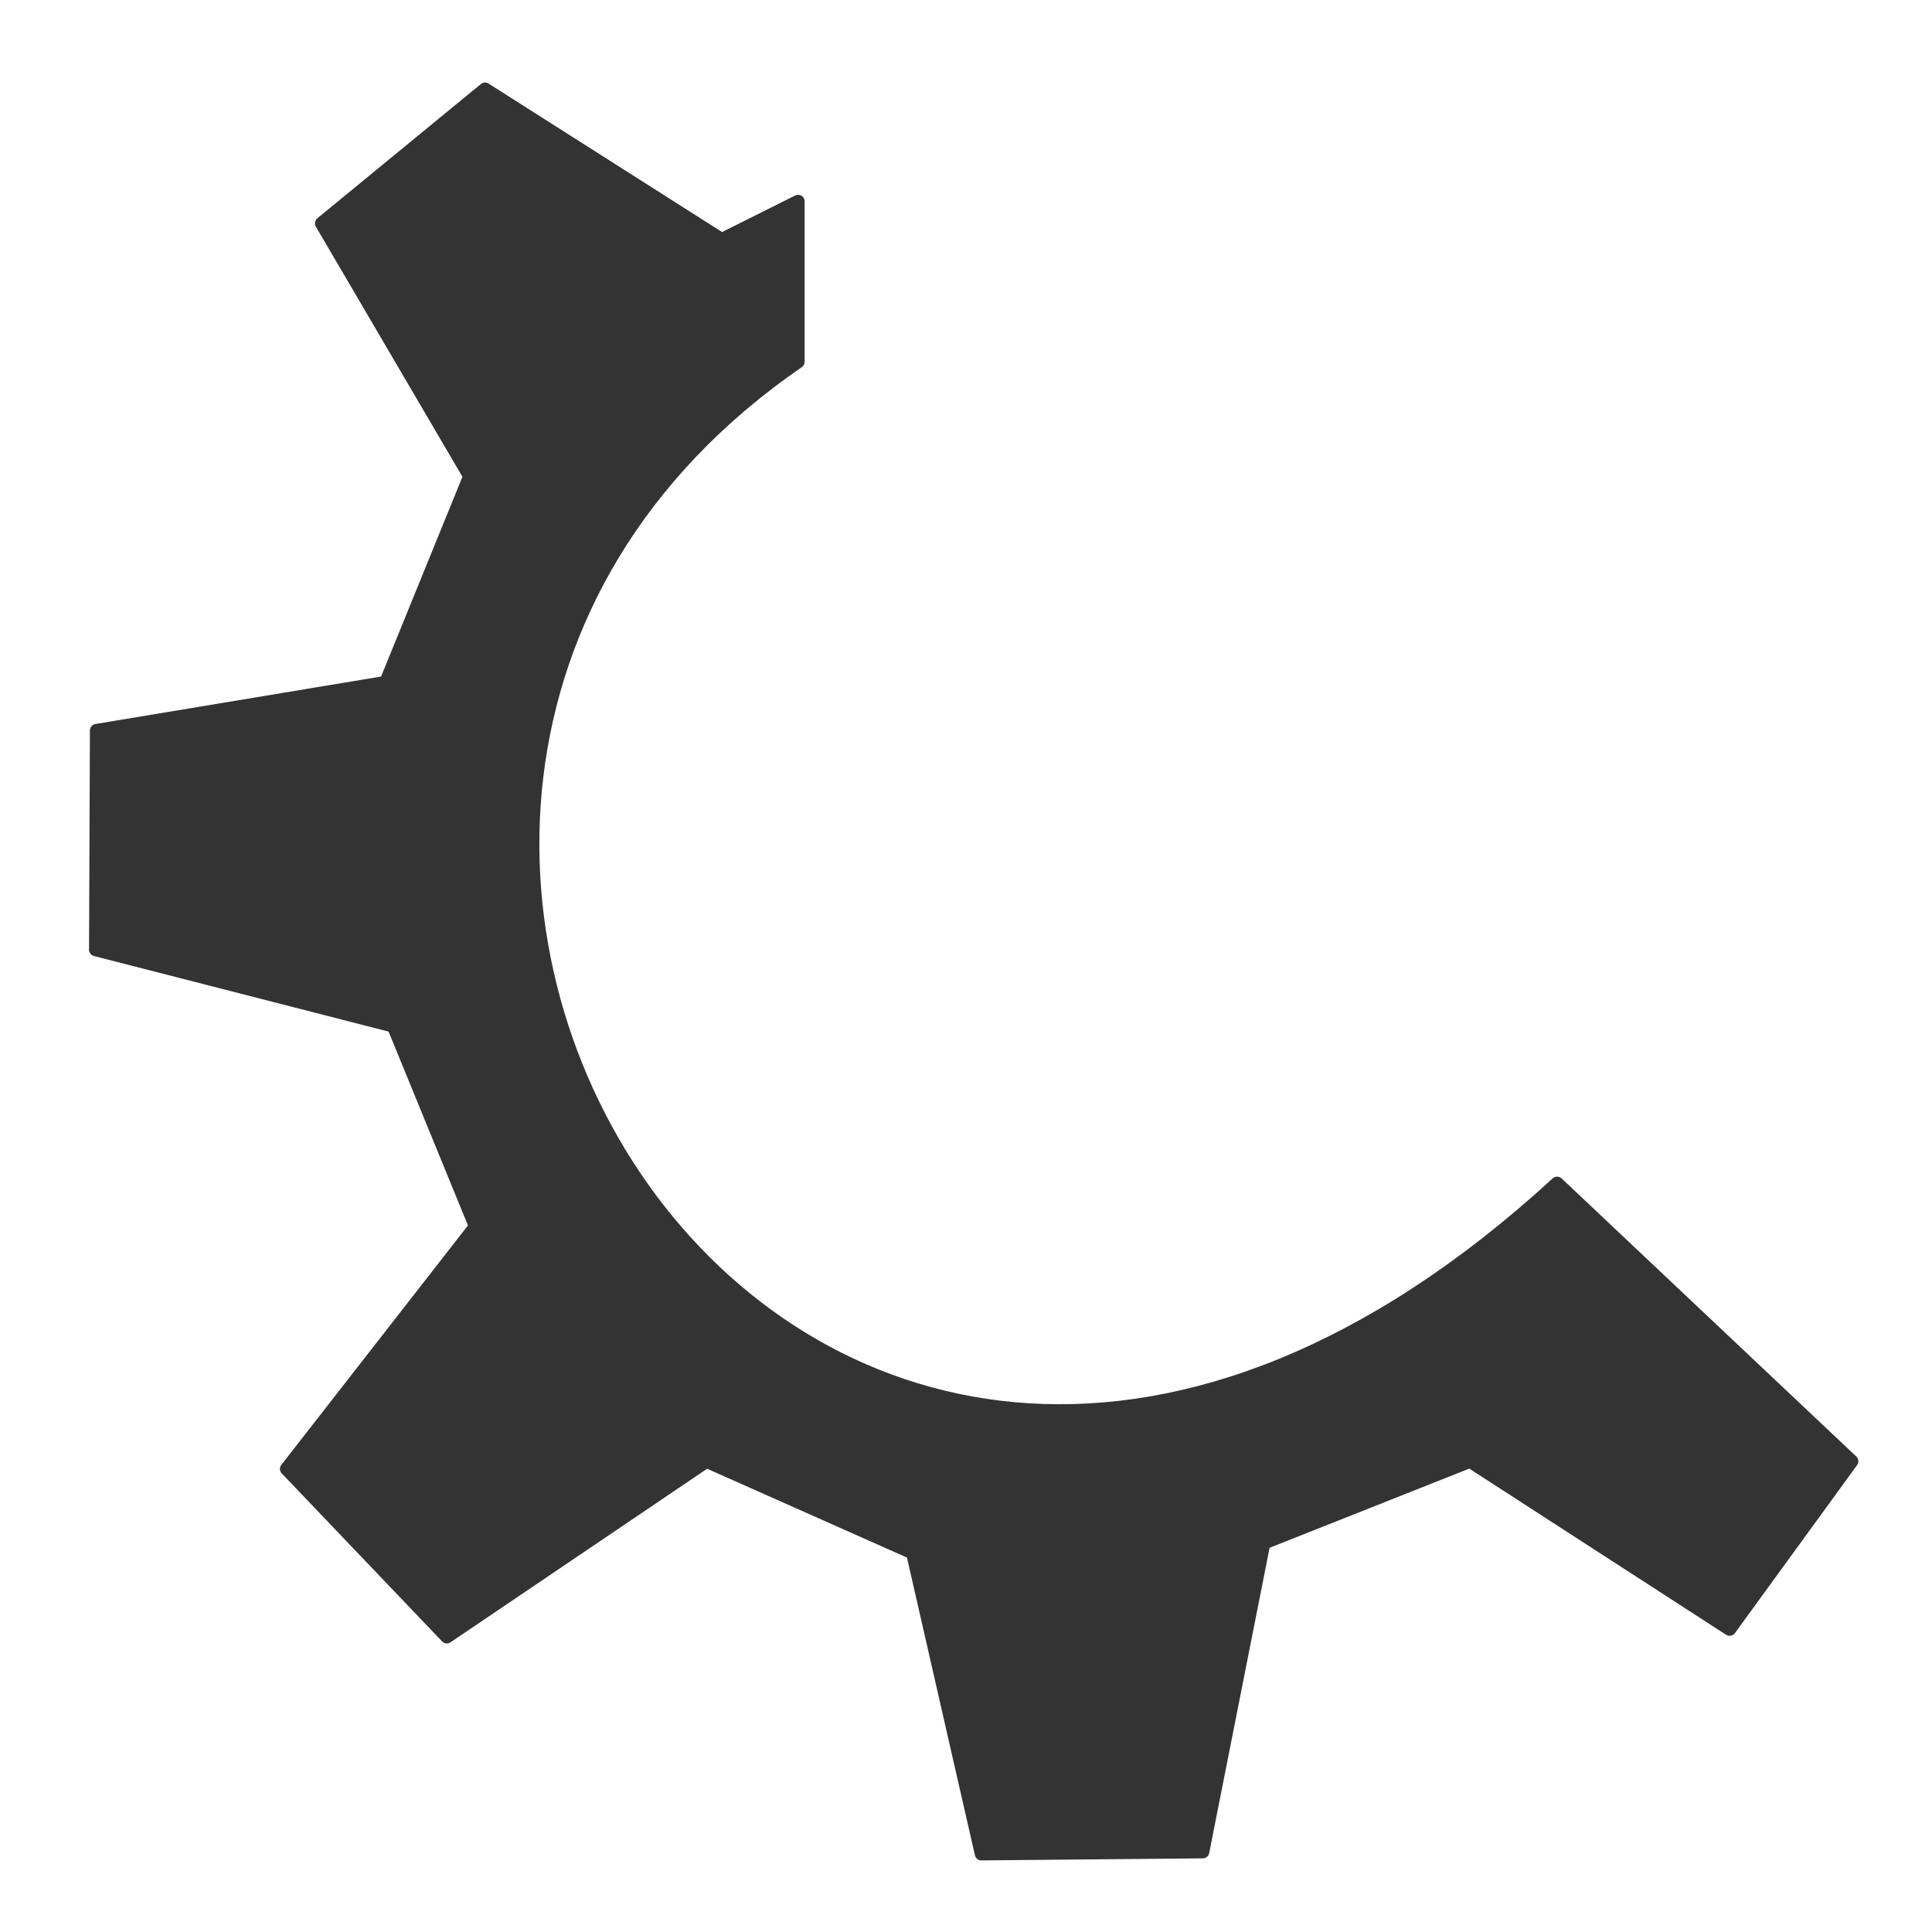
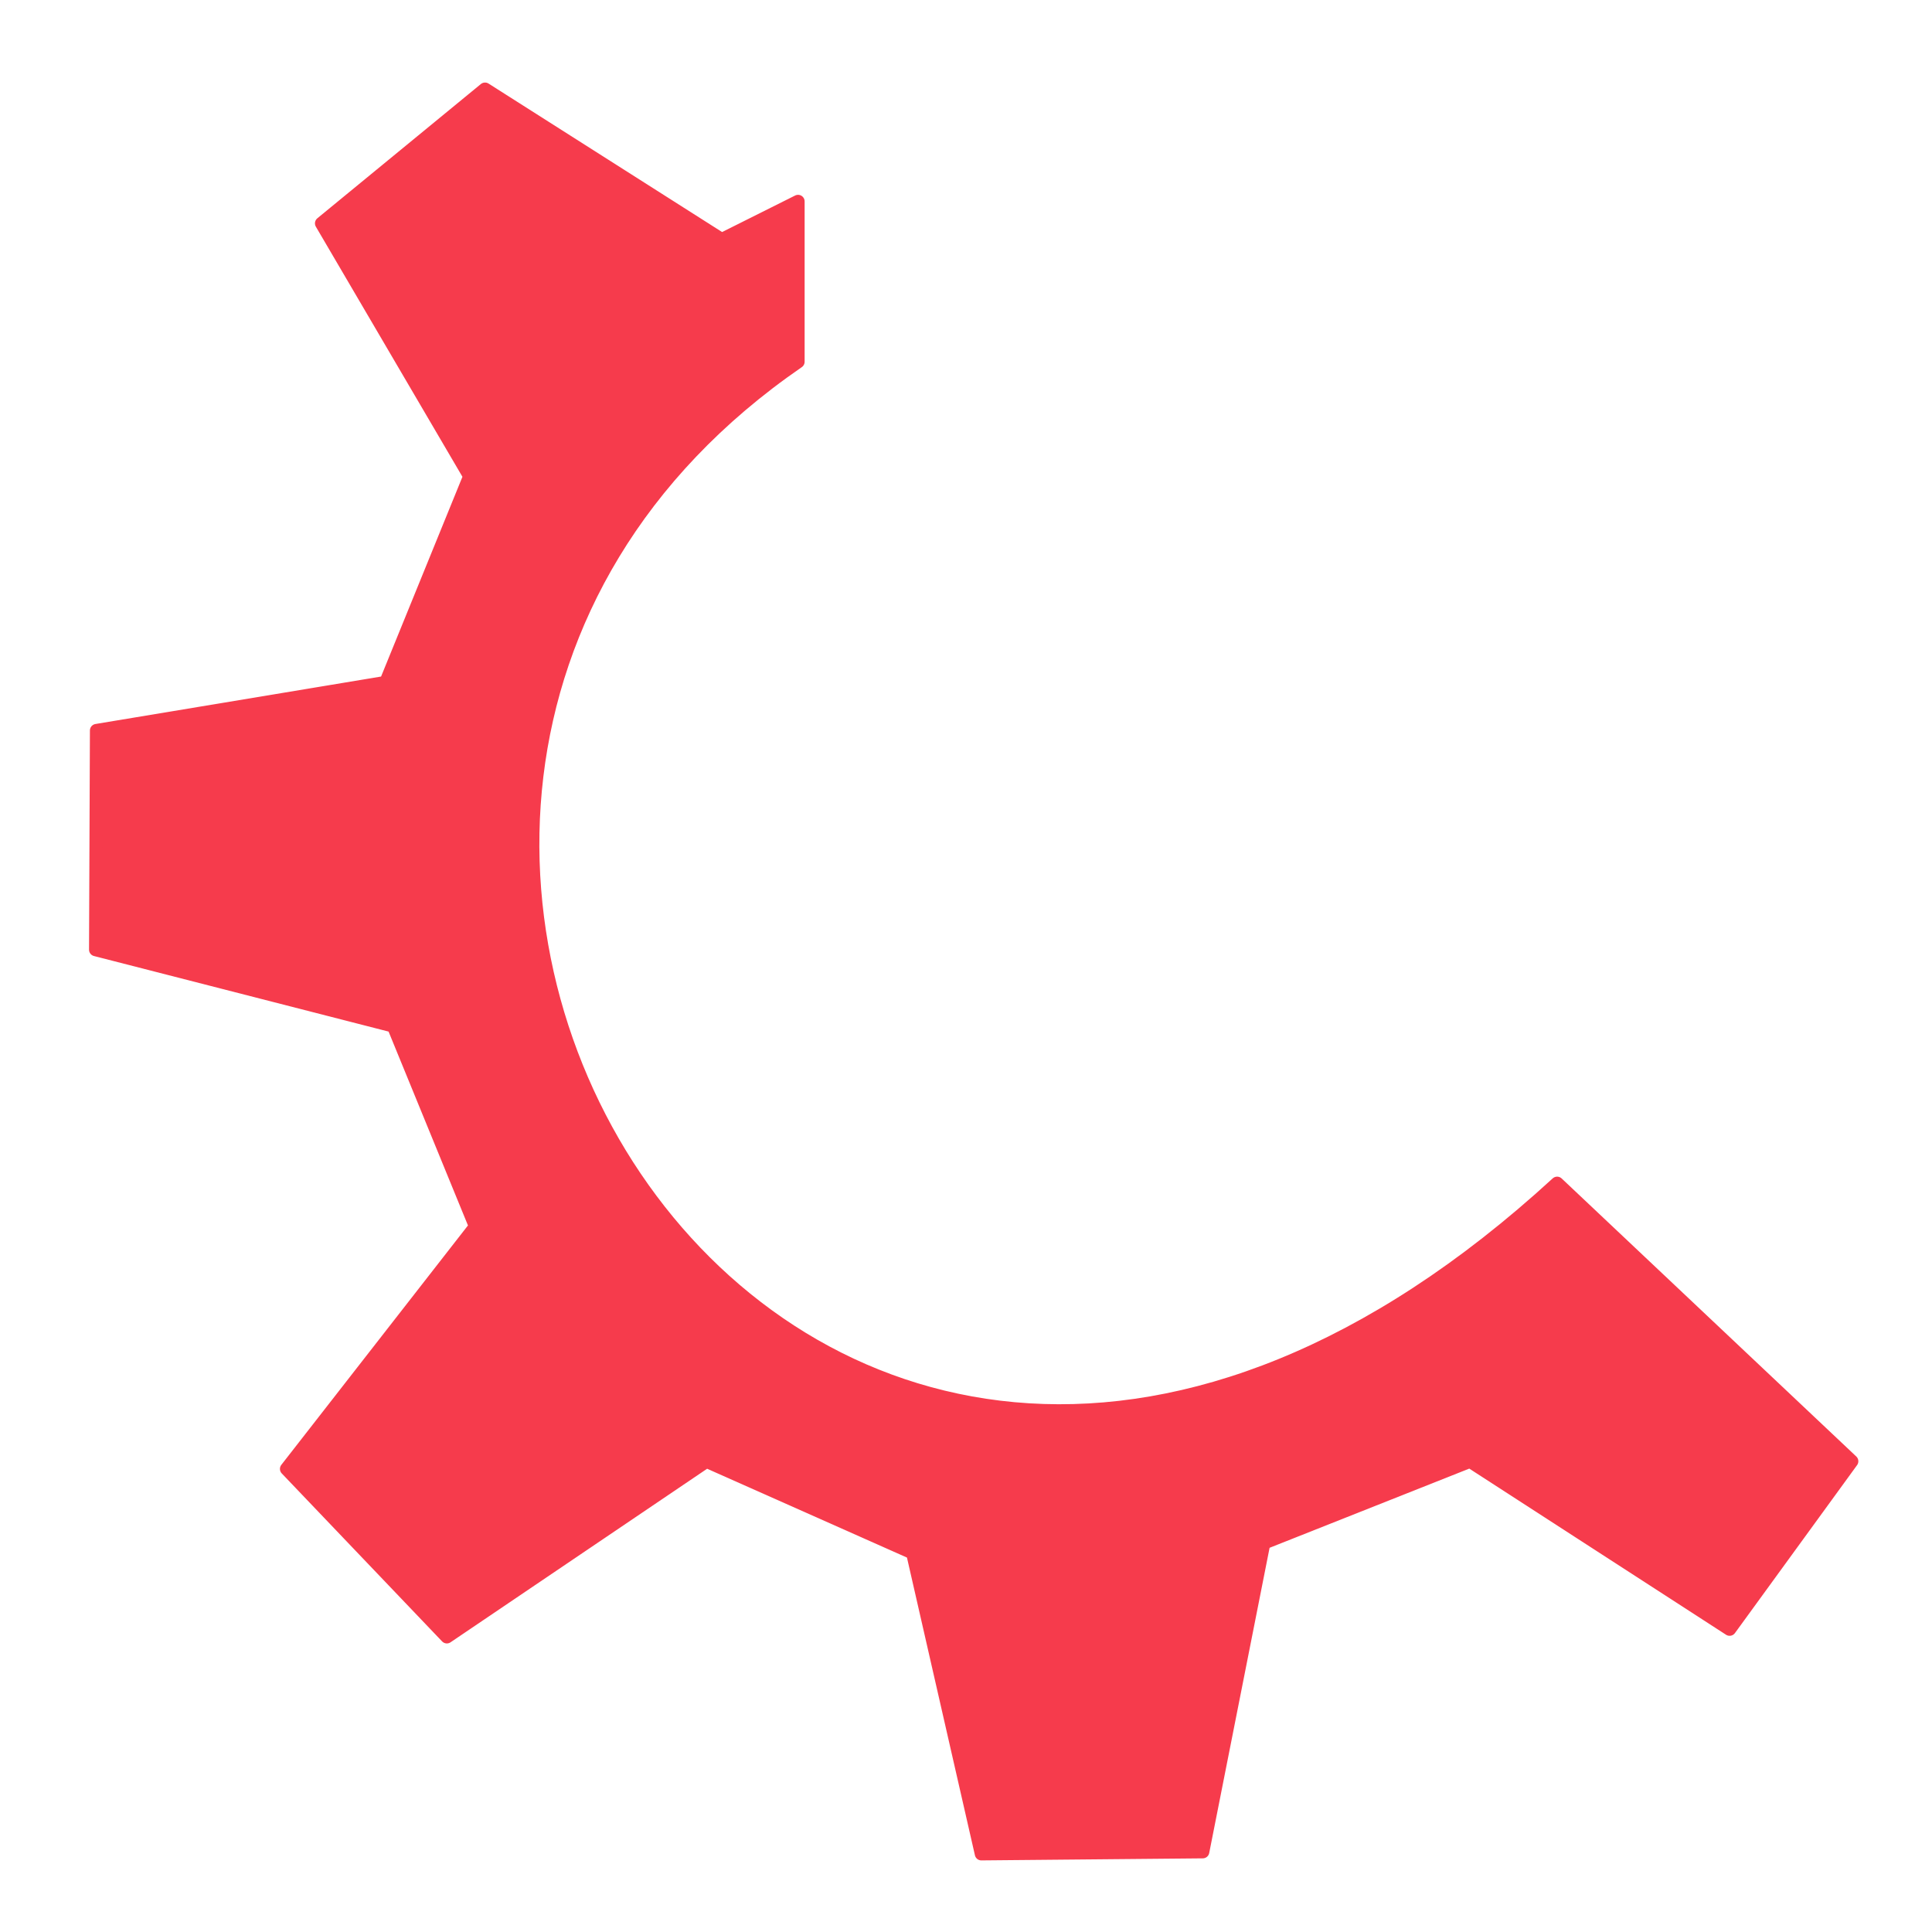
<svg xmlns="http://www.w3.org/2000/svg" id="svg1" viewBox="0 0 60 60" version="1.0" y="0" x="0">
-   <path id="path705" style="stroke-linejoin:round;fill-rule:evenodd;stroke:#333333;stroke-linecap:round;stroke-width:.327;fill:#333333" d="m12.94 42.726l3.993 4.183 6.465-4.373 5.134 2.282 1.711 7.494 5.514-0.051 1.521-7.689 5.134-2.036 6.465 4.183 3.042-4.183-7.337-6.924c-18.805 17.248-35.055-9.336-18.903-20.457v-3.993l-1.901 0.951-5.894-3.747-4.072 3.343 3.691 6.298-2.091 5.134-7.204 1.197-0.022 5.458 7.416 1.902 2.044 4.991-4.706 6.037z" transform="matrix(1.2471 0 0 1.2471 -7.2398 -7.6658)" />
+   <path id="path705" style="stroke-linejoin:round;fill-rule:evenodd;stroke:#F63B4C;stroke-linecap:round;stroke-width:.327;fill:#F63B4C" d="m12.94 42.726l3.993 4.183 6.465-4.373 5.134 2.282 1.711 7.494 5.514-0.051 1.521-7.689 5.134-2.036 6.465 4.183 3.042-4.183-7.337-6.924c-18.805 17.248-35.055-9.336-18.903-20.457v-3.993l-1.901 0.951-5.894-3.747-4.072 3.343 3.691 6.298-2.091 5.134-7.204 1.197-0.022 5.458 7.416 1.902 2.044 4.991-4.706 6.037z" transform="matrix(1.2471 0 0 1.2471 -7.2398 -7.6658)" />
</svg>
